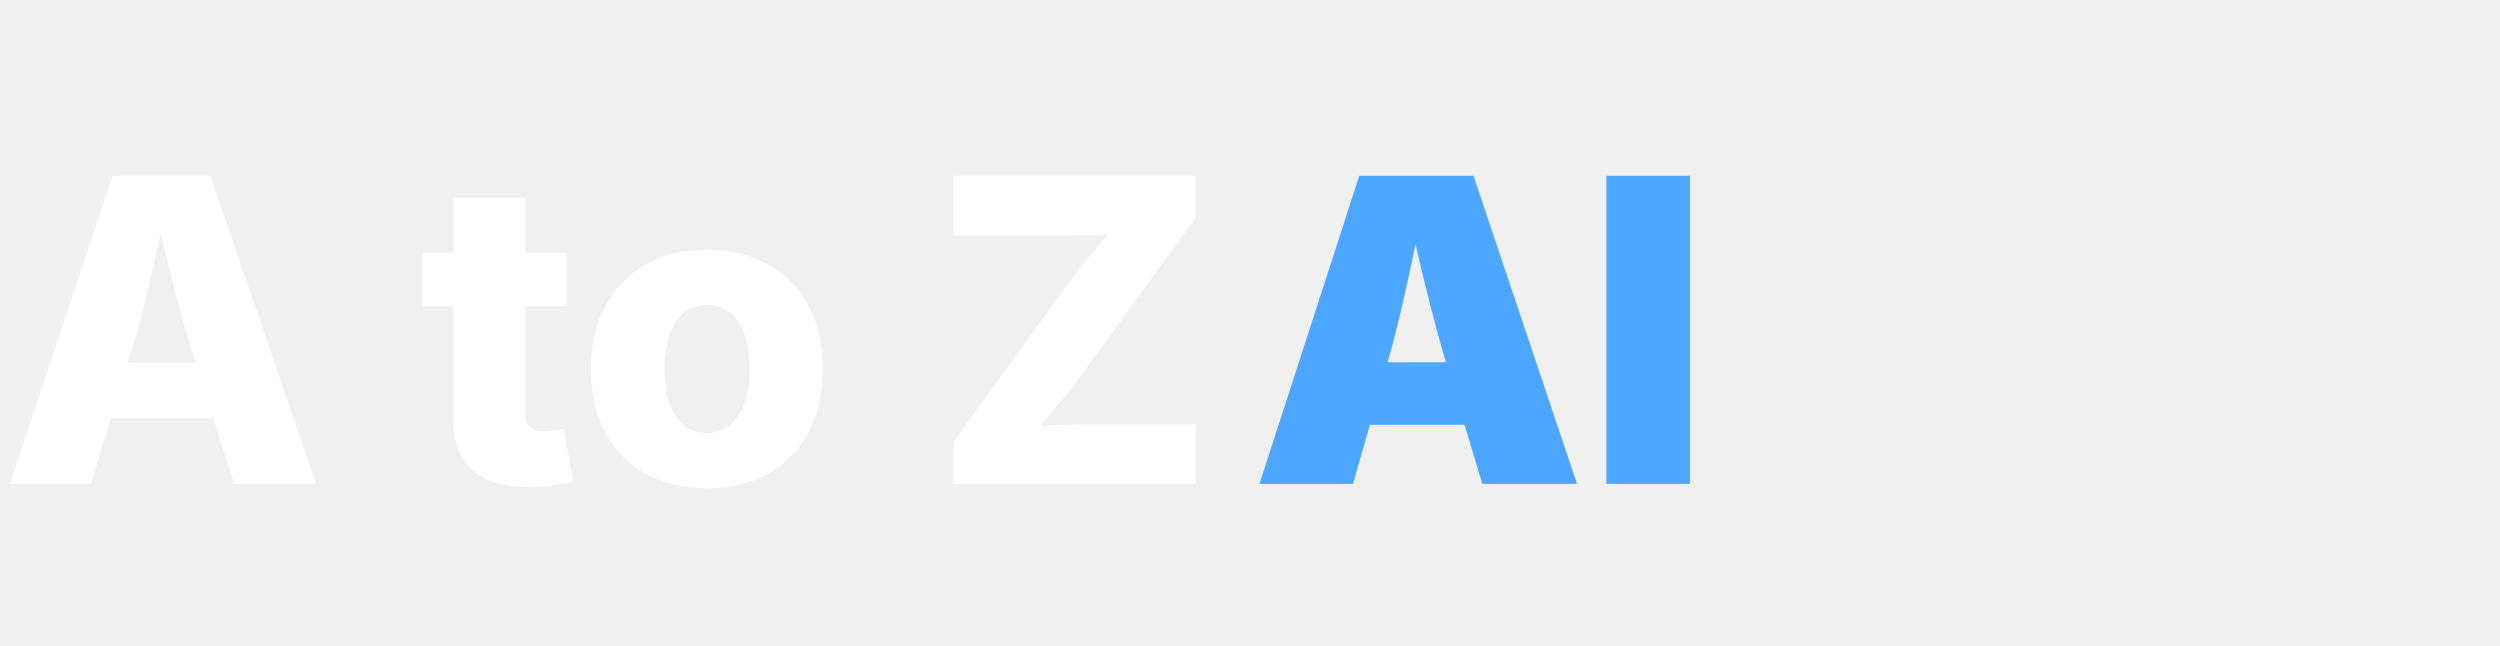
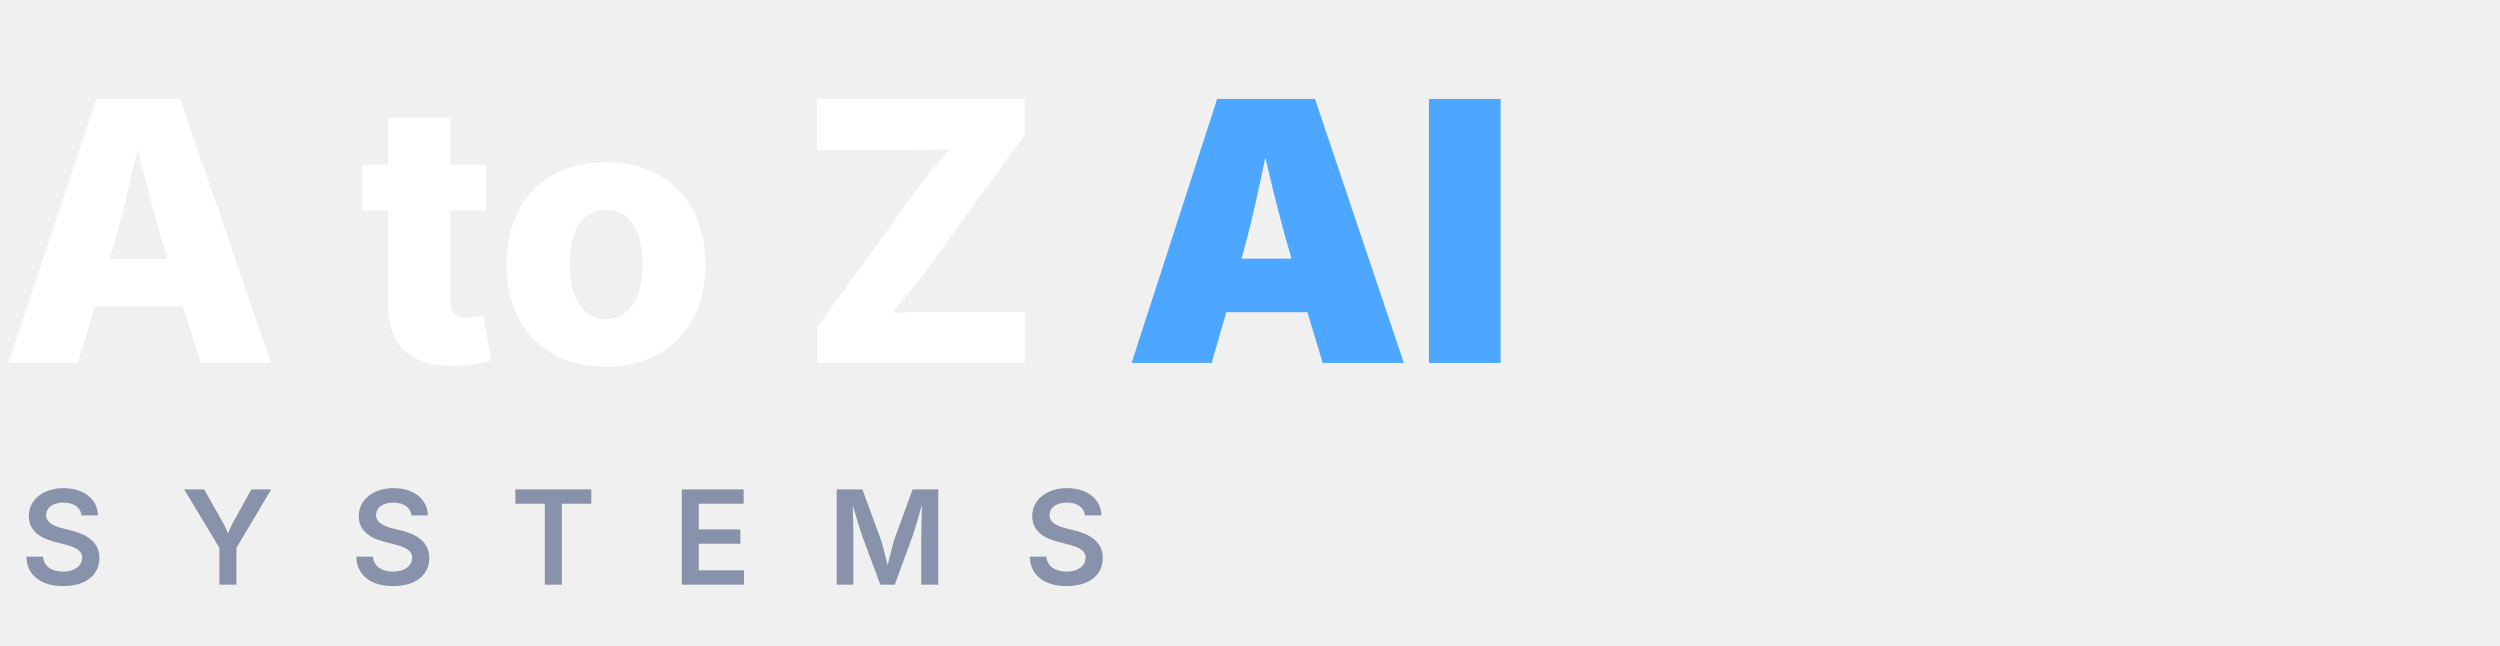
<svg xmlns="http://www.w3.org/2000/svg" width="248" height="64" viewBox="0 0 248 64" fill="none">
-   <text x="0" y="48" font-family="Inter, Arial, Helvetica, sans-serif" font-weight="800" font-size="42" fill="#FFFFFF">A to Z</text>
-   <text x="124" y="48" font-family="Inter, Arial, Helvetica, sans-serif" font-weight="900" font-size="42" fill="#4DA6FF">AI</text>
+   <text x="0" y="36" font-family="Inter, Arial, Helvetica, sans-serif" font-weight="800" font-size="36" fill="#FFFFFF">A to Z <tspan fill="#4DA6FF" font-weight="900">AI</tspan>
+   </text>
+   <text x="2" y="58" font-family="Inter, Arial, Helvetica, sans-serif" font-weight="600" font-size="13" letter-spacing="7.5" fill="#8892aa">SYSTEMS</text>
</svg>
